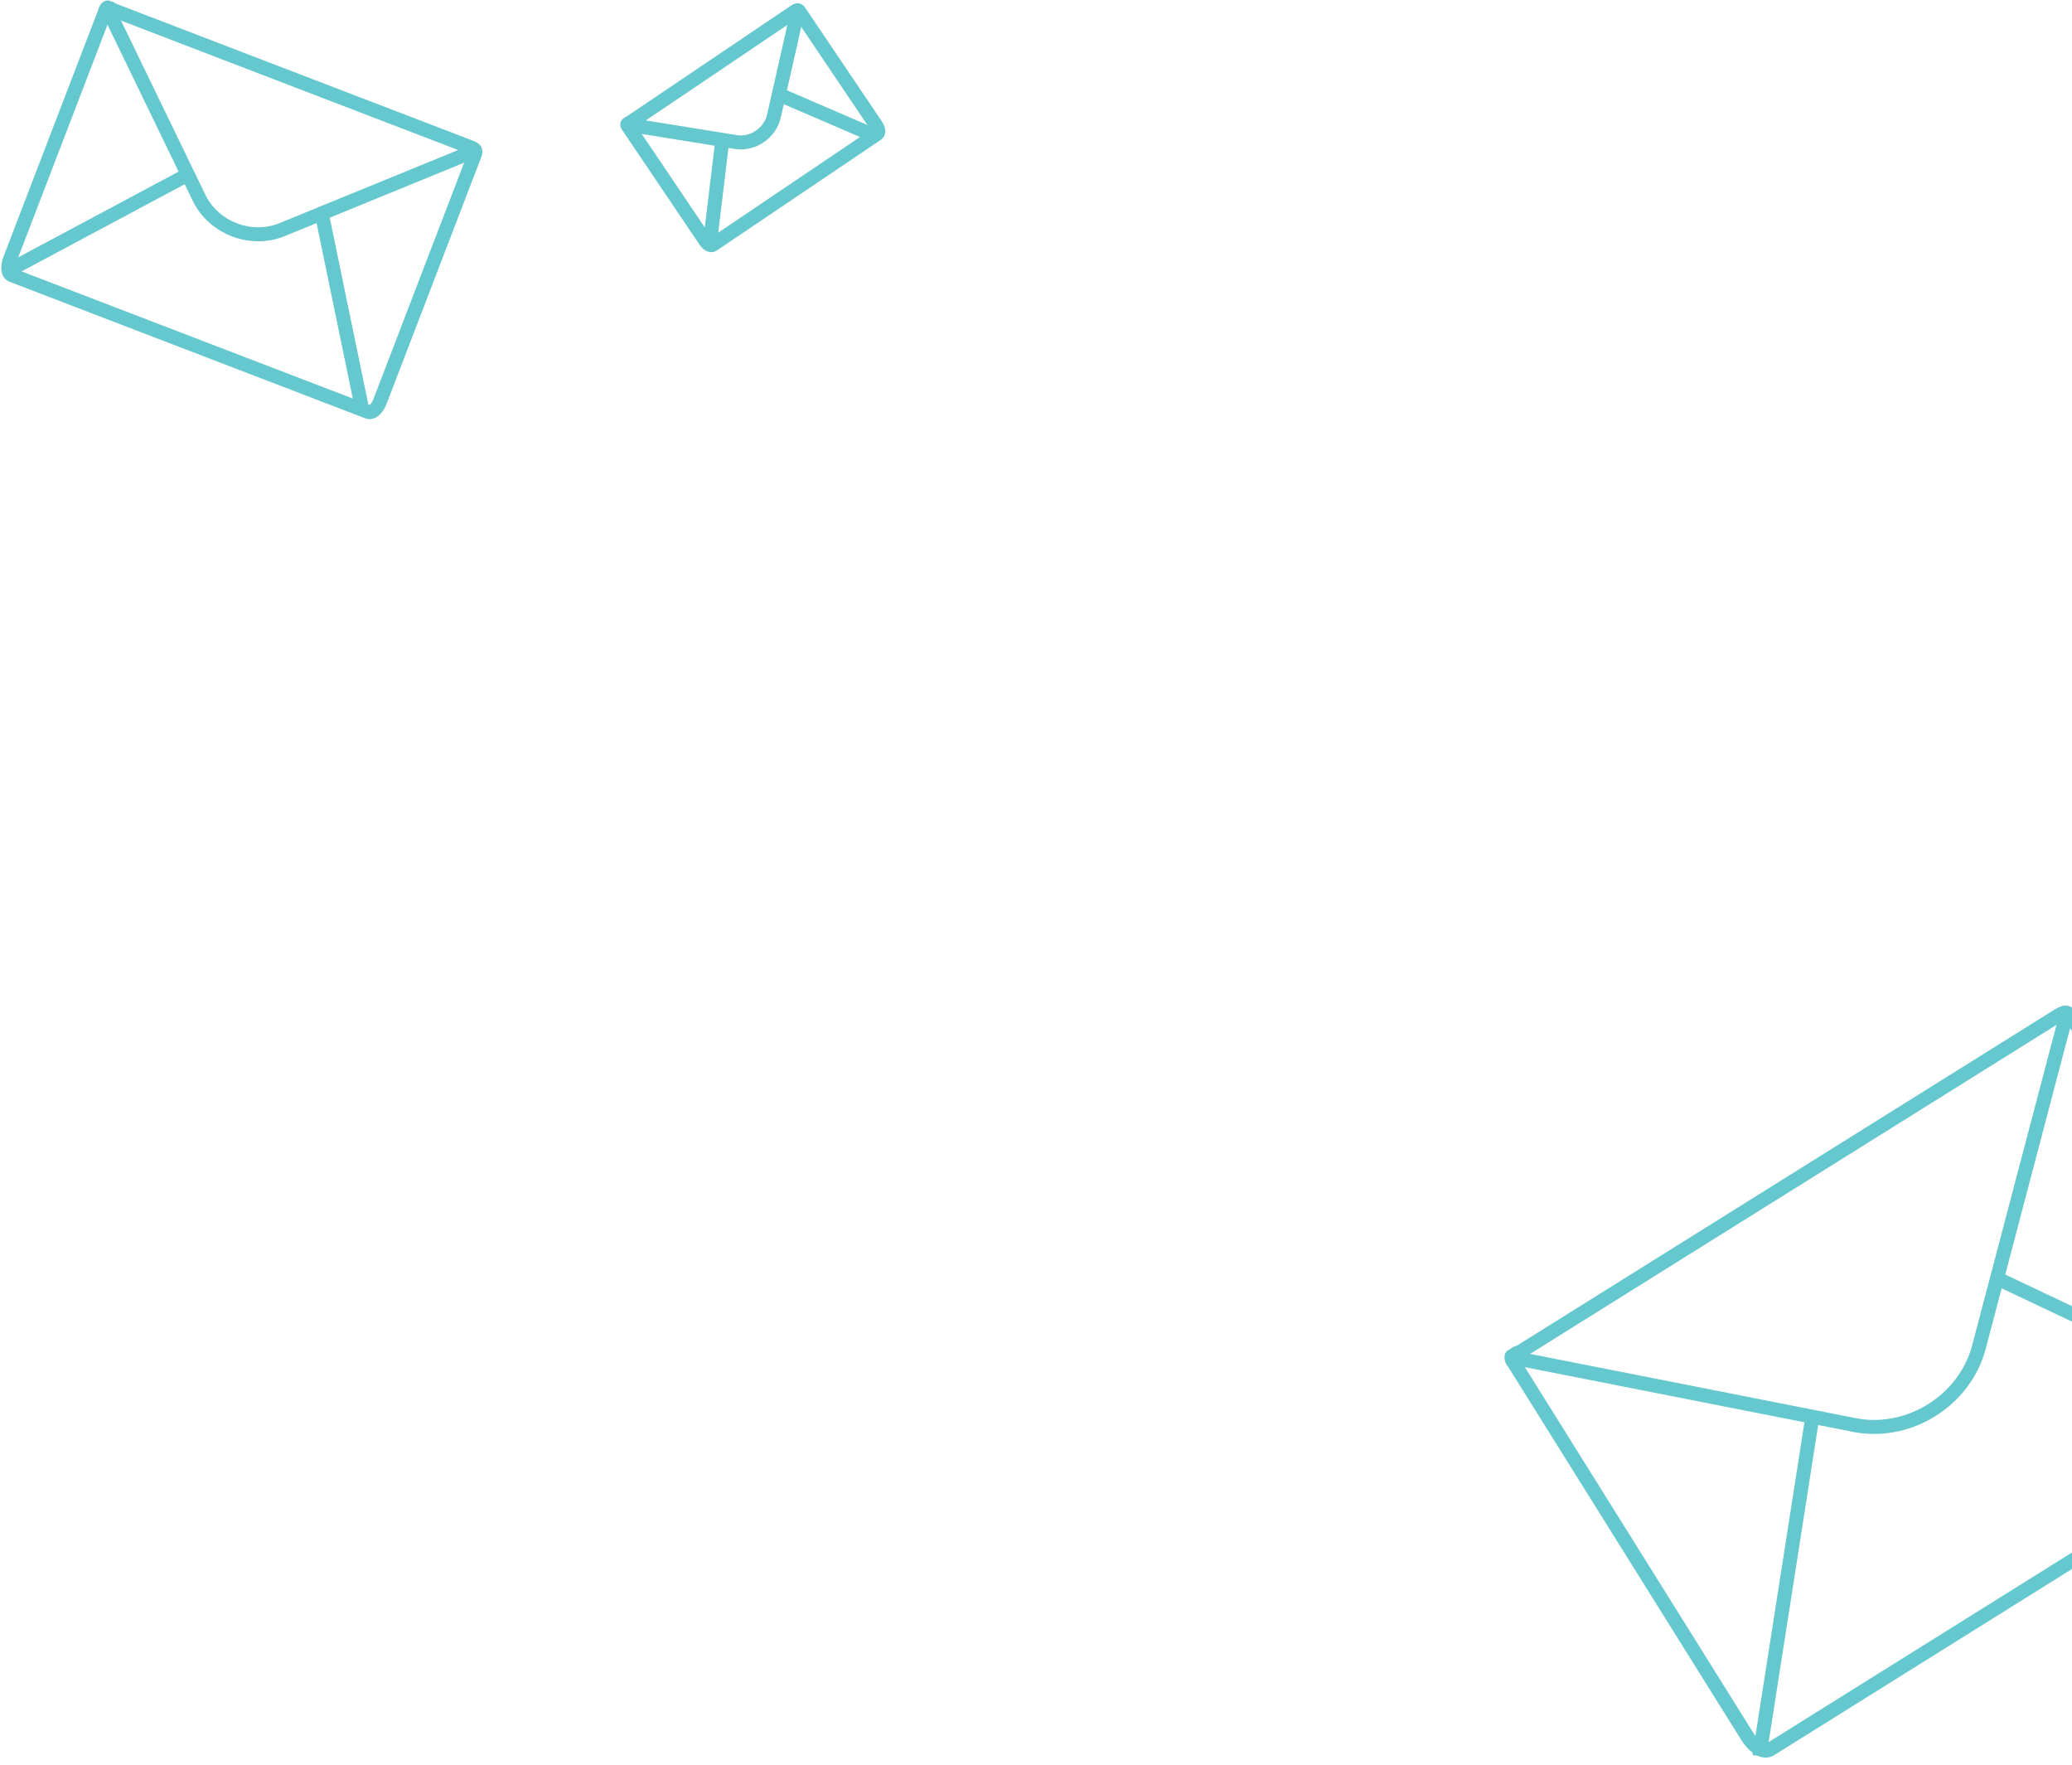
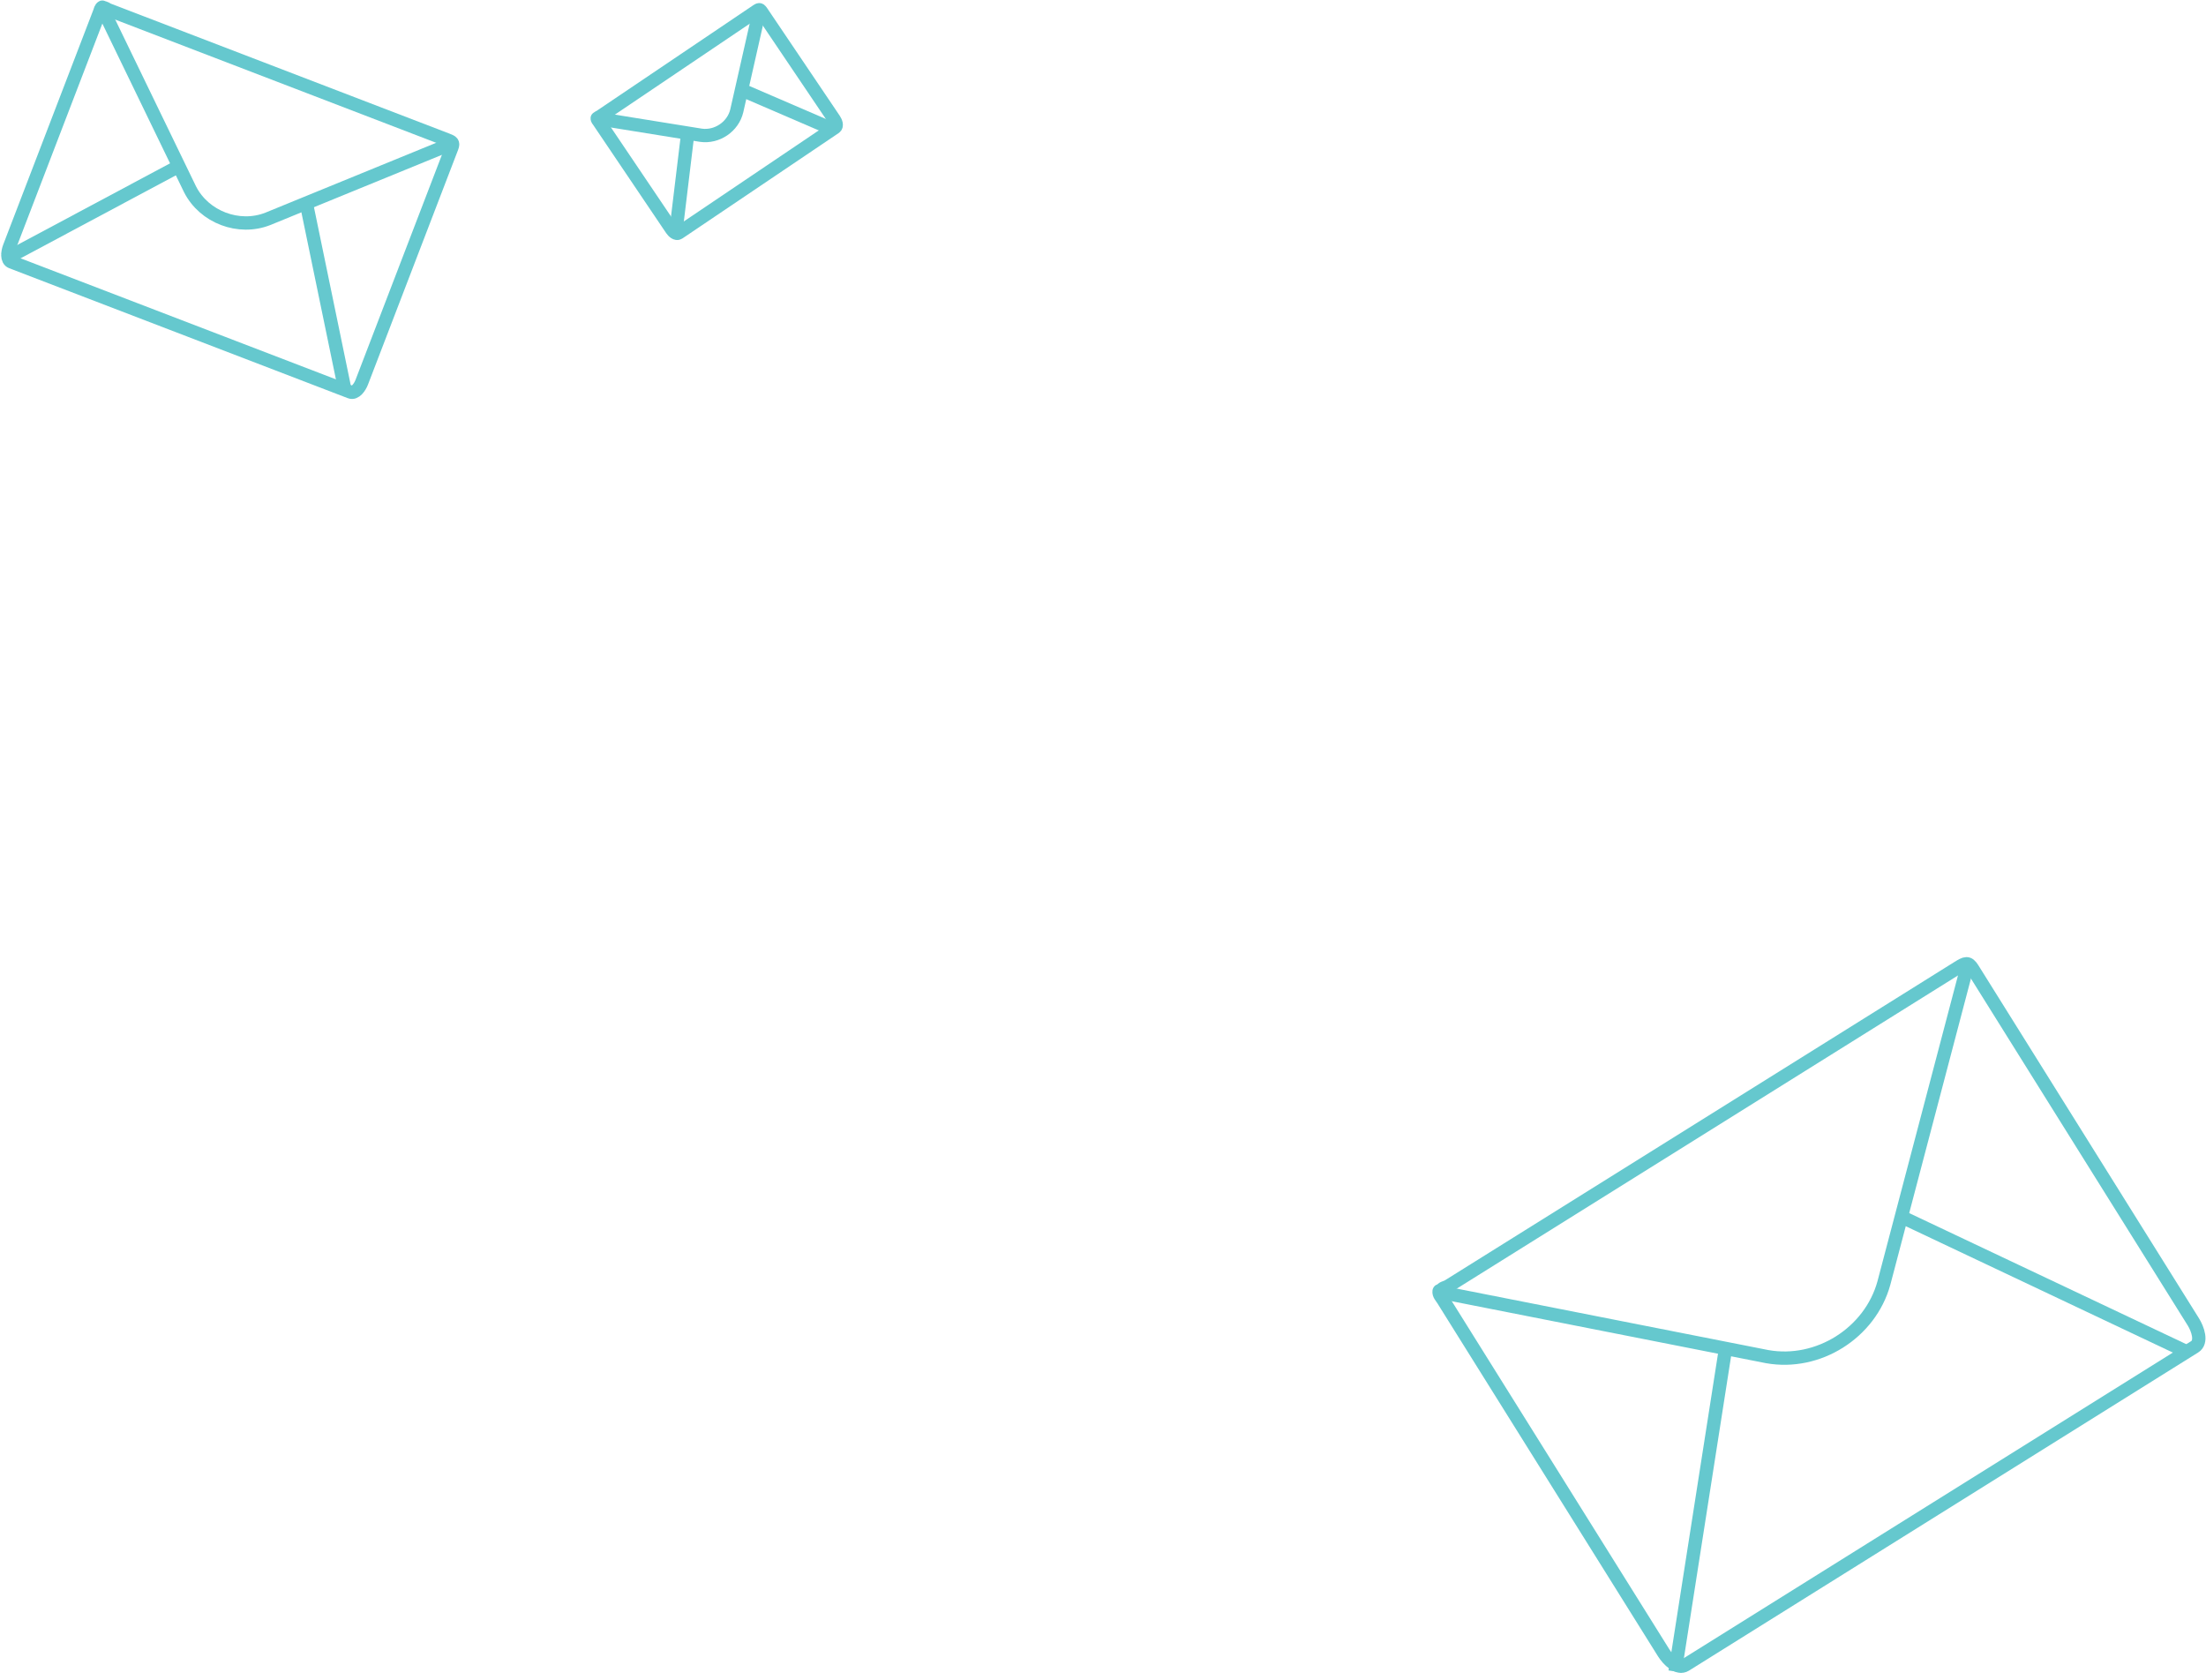
- <svg xmlns="http://www.w3.org/2000/svg" width="296px" height="252px" viewBox="0 0 296 252" version="1.1">
+ <svg xmlns="http://www.w3.org/2000/svg" width="331px" height="252px" viewBox="0 0 331 252" version="1.1">
  <defs />
  <g id="Page-1" stroke="none" stroke-width="1" fill="none" fill-rule="evenodd">
-     <g id="Mobile-Portrait-320" transform="translate(-24, -4745)" stroke="#65C8CE" stroke-width="2">
-       <g id="Form" transform="translate(15, 4746)">
-         <g id="Icon-:-message" transform="translate(43.5, 29.35188) rotate(21) translate(-43.5, -29.35188) translate(15, 8.851885)">
-           <path d="M55.546,40.606 L1.115,40.606 C0.291,40.606 0.018,39.383 0.018,38.616 L0.018,0.874 C0.018,0.556 -0.066,0.263 0.128,0.028 C0.2,-0.06 0.183,0.159 0.275,0.09 C0.532,-0.104 0.76,0.077 1.115,0.077 L55.546,0.077 C56.371,0.077 56.642,0.108 56.642,0.874 L56.642,38.616 C56.642,39.383 56.371,40.606 55.546,40.606 L55.546,40.606 Z" id="Stroke-98" />
-           <path d="M0,0 L22.21,20.825 C25.695,23.972 31.259,23.949 34.713,20.776 L56.642,0.145" id="Stroke-100" />
-           <path d="M54.56,40.39 L39.258,16.536" id="Stroke-102" />
-           <path d="M0,40.606 L19.464,18.122" id="Stroke-104" />
-         </g>
-         <g id="Icon-:-message-Copy" transform="translate(117.1331, 17.50731) rotate(-34) translate(-117.1331, -17.50731) translate(102.1331, 6.507307)">
-           <path d="M28.878,21.111 L0.58,21.111 C0.151,21.111 0.01,20.475 0.01,20.076 L0.01,0.455 C0.01,0.289 -0.035,0.137 0.066,0.015 C0.104,-0.031 0.095,0.083 0.143,0.047 C0.277,-0.054 0.395,0.04 0.58,0.04 L28.878,0.04 C29.307,0.04 29.448,0.056 29.448,0.455 L29.448,20.076 C29.448,20.475 29.307,21.111 28.878,21.111 L28.878,21.111 Z" id="Stroke-98" />
-           <path d="M0,0 L11.547,10.827 C13.358,12.463 16.251,12.451 18.047,10.801 L29.448,0.075" id="Stroke-100" />
-           <path d="M28.365,20.998 L20.41,8.597" id="Stroke-102" />
-           <path d="M0,21.111 L10.119,9.421" id="Stroke-104" />
-         </g>
-         <g id="Icon-:-message" transform="translate(282.6023, 196.745) rotate(-32) translate(-282.6023, -196.745) translate(235.6023, 162.745)">
-           <path d="M91.928,67.203 L1.845,67.203 C0.482,67.203 0.031,65.178 0.031,63.91 L0.031,1.447 C0.031,0.92 -0.11,0.435 0.212,0.046 C0.331,-0.1 0.303,0.263 0.454,0.149 C0.88,-0.173 1.257,0.127 1.845,0.127 L91.928,0.127 C93.294,0.127 93.743,0.178 93.743,1.447 L93.743,63.91 C93.743,65.178 93.294,67.203 91.928,67.203 L91.928,67.203 Z" id="Stroke-98" />
-           <path d="M0,0 L36.758,34.465 C42.524,39.673 51.734,39.636 57.45,34.384 L93.743,0.24" id="Stroke-100" />
-           <path d="M90.296,66.845 L64.972,27.366" id="Stroke-102" />
-           <path d="M0,67.203 L32.213,29.991" id="Stroke-104" />
+     <g id="Artboard" transform="translate(-147, -133)" stroke="#65C8CE" stroke-width="2">
+       <g id="Form" transform="translate(108, 56)">
+         <g id="Group" transform="translate(39, 78)">
+           <path d="M61.629,49.407 L7.197,49.407 C6.374,49.407 6.101,48.184 6.101,47.417 L6.101,9.675 C6.101,9.357 6.016,9.064 6.21,8.829 C6.282,8.741 6.266,8.96 6.357,8.891 C6.614,8.696 6.842,8.878 7.197,8.878 L61.629,8.878 C62.453,8.878 62.725,8.909 62.725,9.675 L62.725,47.417 C62.725,48.184 62.453,49.407 61.629,49.407 L61.629,49.407 Z" id="Stroke-98" transform="translate(34.40373, 29.10383) rotate(21) translate(-34.40373, -29.10383) " />
+           <path d="M9.207,9.38 L31.417,30.205 C34.901,33.351 40.466,33.329 43.919,30.156 L65.849,9.525" id="Stroke-100" transform="translate(37.52785, 20.96521) rotate(21) translate(-37.52785, -20.96521) " />
+           <path d="M56.44,55.345 L41.139,31.491" id="Stroke-102" transform="translate(48.90682, 43.51743) rotate(21) translate(-48.90682, -43.51743) " />
+           <path d="M4.069,42.149 L23.533,19.664" id="Stroke-104" transform="translate(13.81647, 30.90758) rotate(21) translate(-13.81647, -30.90758) " />
+           <path d="M121.81,27.848 L93.511,27.848 C93.083,27.848 92.941,27.212 92.941,26.814 L92.941,7.192 C92.941,7.027 92.897,6.874 92.998,6.752 C93.036,6.706 93.027,6.82 93.074,6.784 C93.208,6.683 93.327,6.778 93.511,6.778 L121.81,6.778 C122.238,6.778 122.38,6.794 122.38,7.192 L122.38,26.814 C122.38,27.212 122.238,27.848 121.81,27.848 L121.81,27.848 Z" id="Stroke-98" transform="translate(107.6556, 17.29301) rotate(-34) translate(-107.6556, -17.29301) " />
+           <path d="M90.397,7.513 L101.944,18.339 C103.756,19.975 106.649,19.964 108.444,18.314 L119.845,7.588" id="Stroke-100" transform="translate(105.1212, 13.53561) rotate(-34) translate(-105.1212, -13.53561) " />
+           <path d="M122.035,21.564 L114.08,9.162" id="Stroke-102" transform="translate(118.1187, 15.41467) rotate(-34) translate(-118.1187, -15.41467) " />
+           <path d="M97.217,32.443 L107.336,20.753" id="Stroke-104" transform="translate(102.2847, 26.59839) rotate(-34) translate(-102.2847, -26.59839) " />
+           <path d="M318.339,230.076 L228.256,230.076 C226.893,230.076 226.441,228.052 226.441,226.784 L226.441,164.321 C226.441,163.794 226.301,163.309 226.622,162.92 C226.741,162.774 226.714,163.137 226.865,163.022 C227.291,162.701 227.668,163.001 228.256,163.001 L318.339,163.001 C319.704,163.001 320.154,163.052 320.154,164.321 L320.154,226.784 C320.154,228.052 319.704,230.076 318.339,230.076 L318.339,230.076 Z" id="Stroke-98" transform="translate(273.2821, 196.475) rotate(-32) translate(-273.2821, -196.475) " />
+           <path d="M218.765,165.066 L255.523,199.531 C261.289,204.739 270.499,204.702 276.215,199.45 L312.508,165.306" id="Stroke-100" transform="translate(265.6366, 184.2396) rotate(-32) translate(-265.6366, -184.2396) " />
+           <path d="M319.246,211.237 L293.922,171.759" id="Stroke-102" transform="translate(306.7782, 191.6616) rotate(-32) translate(-306.7782, -191.6616) " />
+           <path d="M239.029,244.087 L271.241,206.875" id="Stroke-104" transform="translate(255.1612, 225.4825) rotate(-32) translate(-255.1612, -225.4825) " />
        </g>
      </g>
    </g>
  </g>
</svg>
